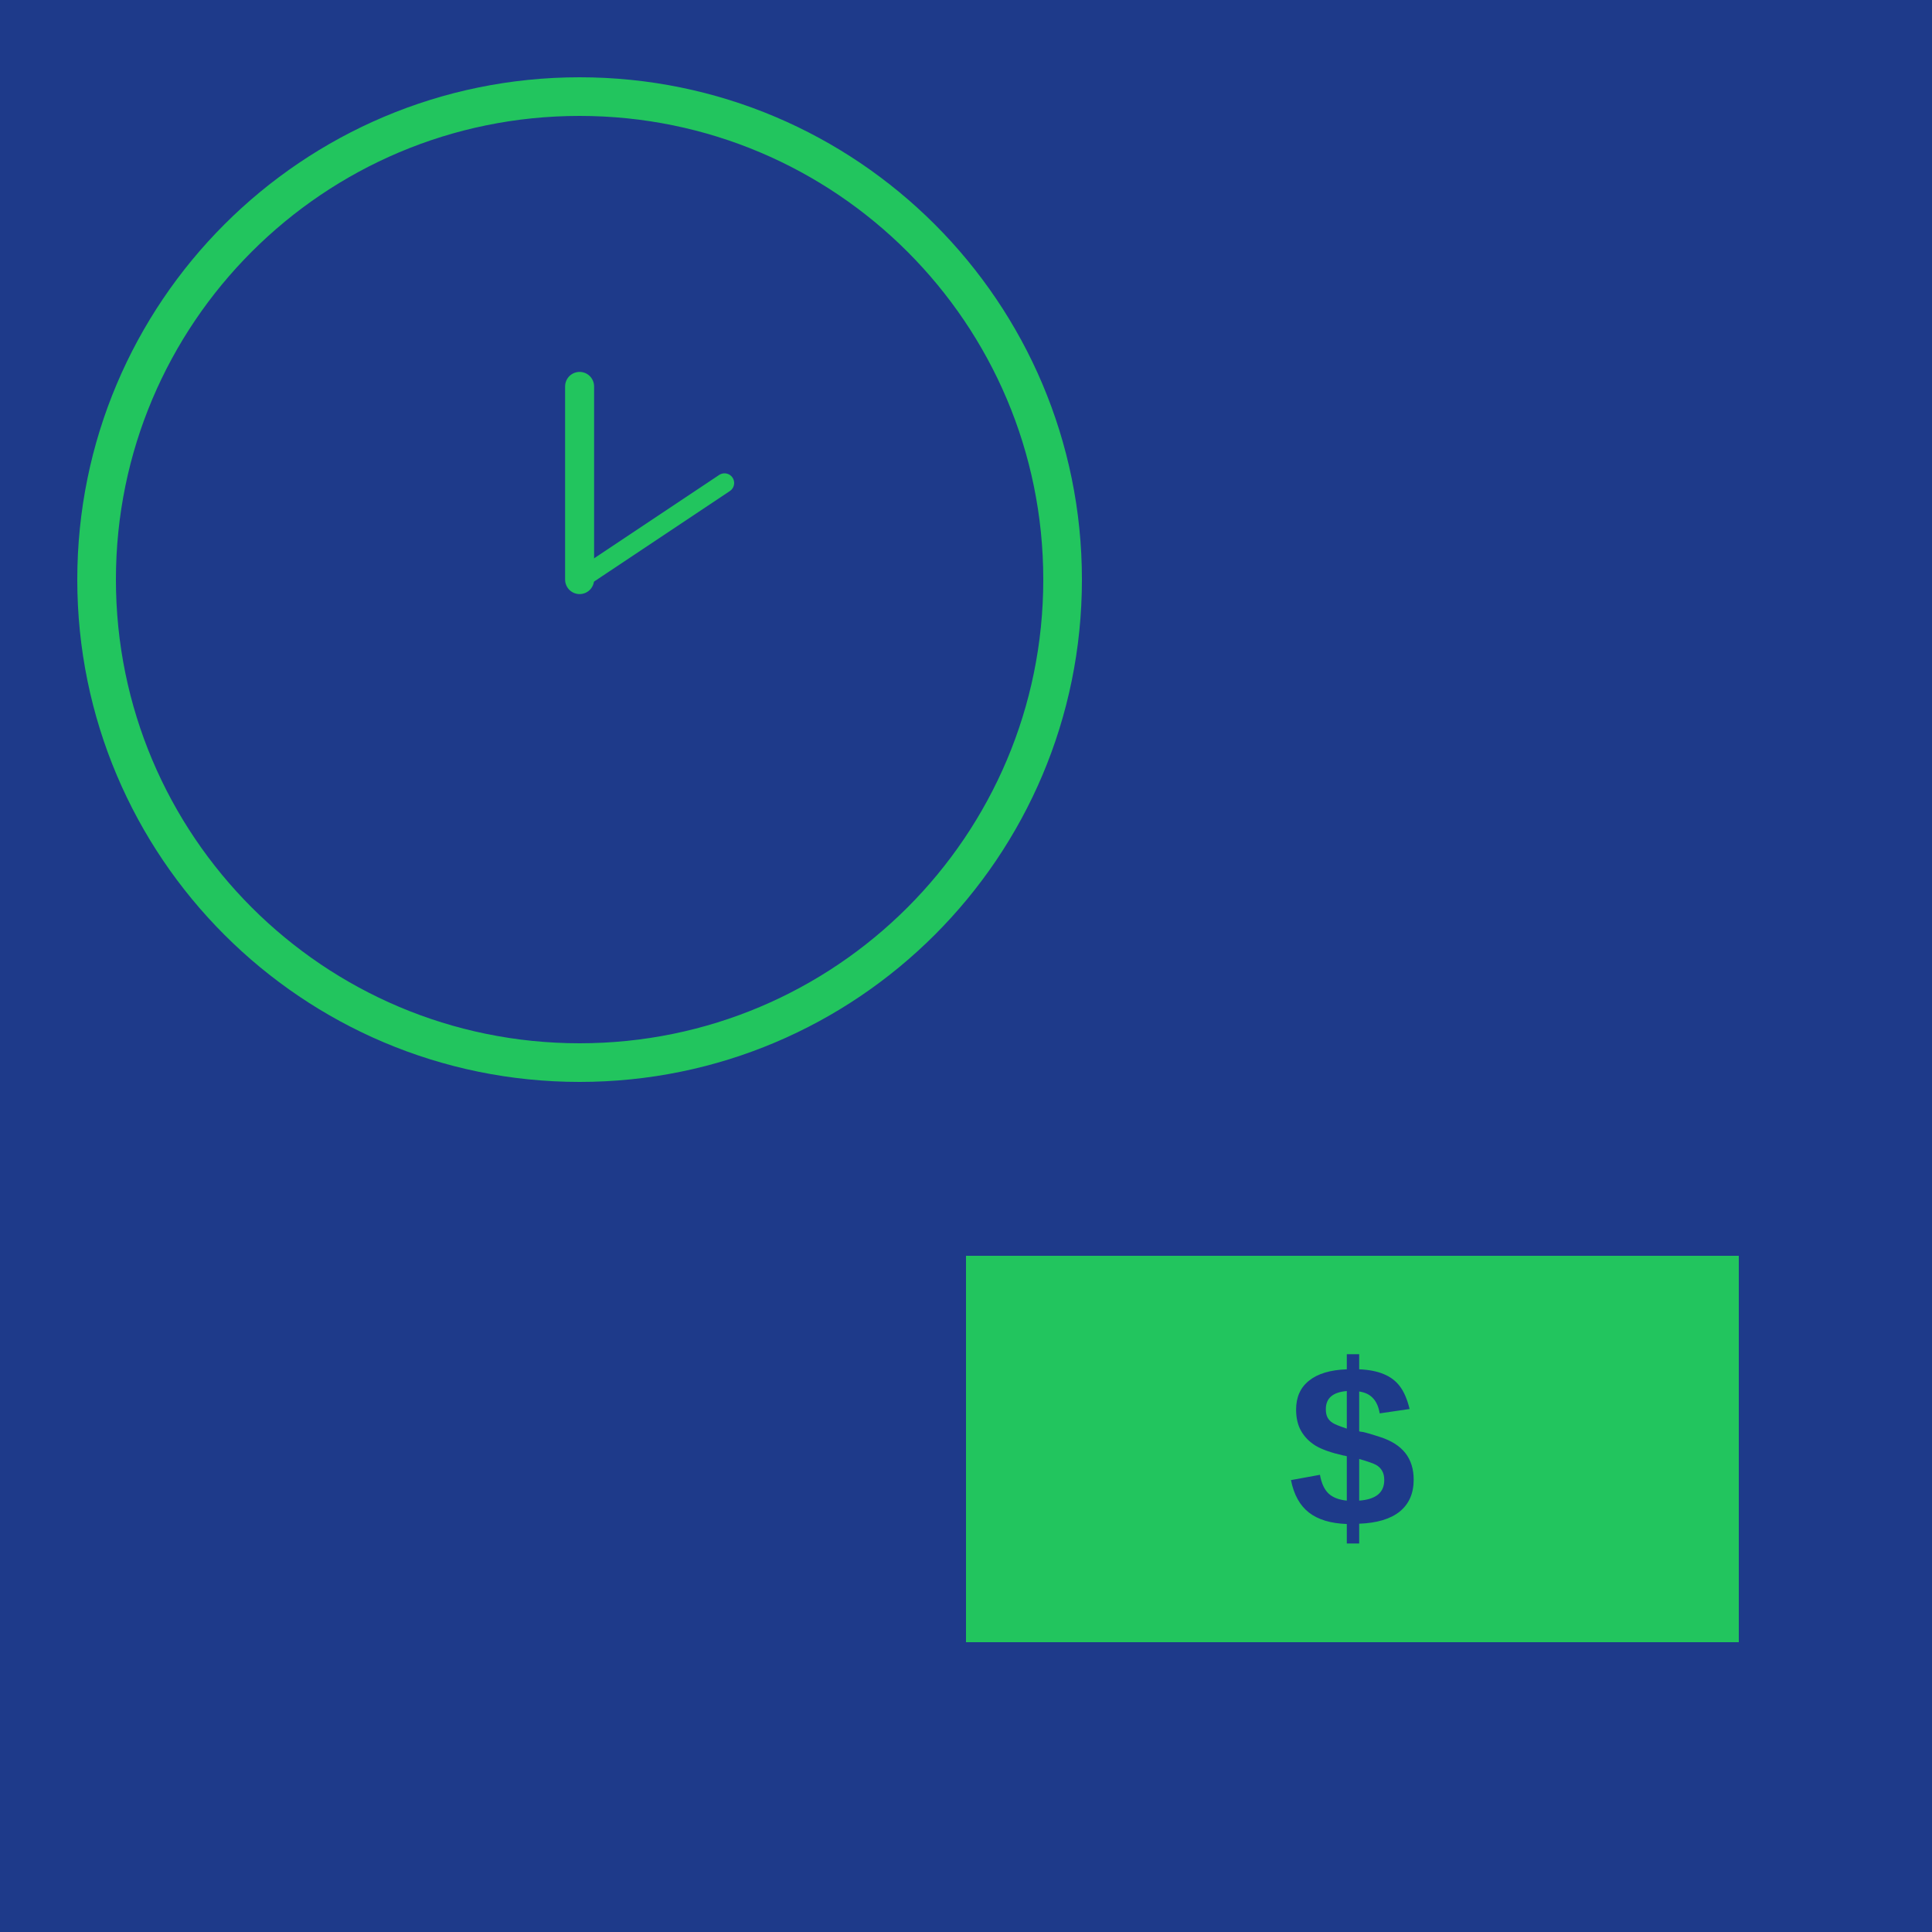
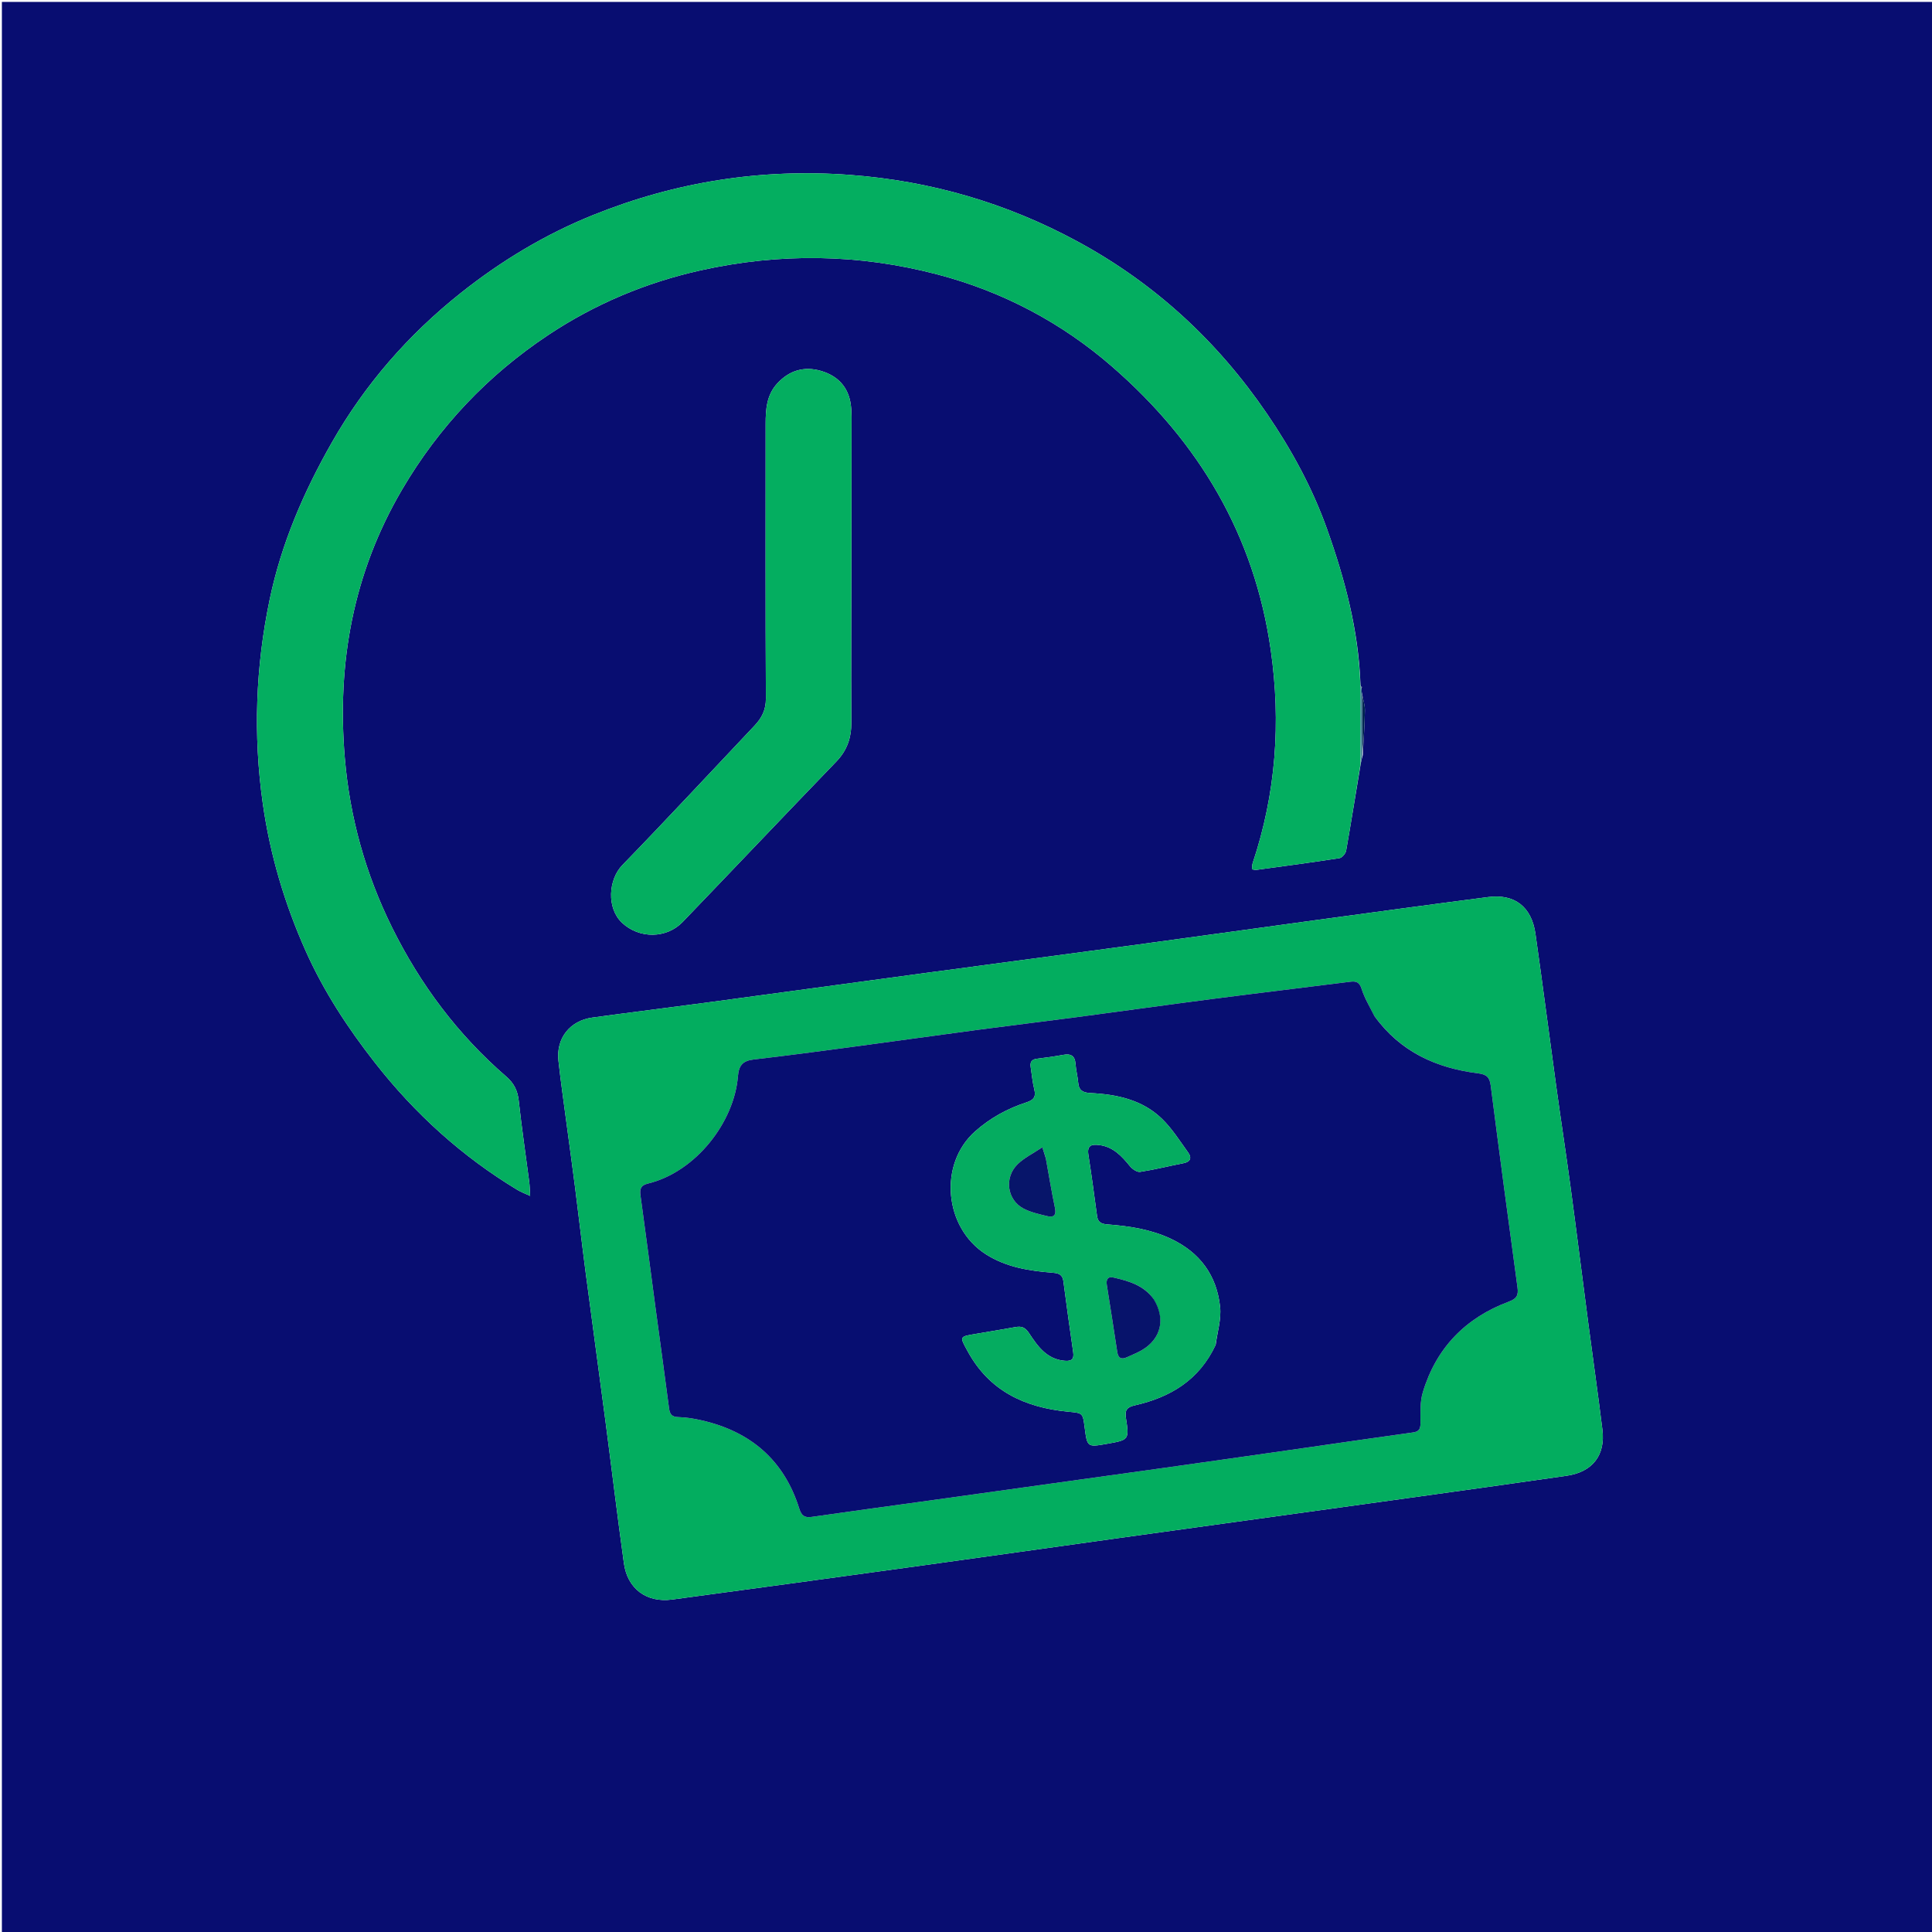
- <svg xmlns="http://www.w3.org/2000/svg" viewBox="0 0 200 200">
-   <rect width="200" height="200" fill="#1e3a8a" />
-   <circle cx="60" cy="60" r="50" fill="none" stroke="#22c55e" stroke-width="4" />
-   <line x1="60" y1="60" x2="60" y2="40" stroke="#22c55e" stroke-width="3" stroke-linecap="round" />
-   <line x1="60" y1="60" x2="75" y2="50" stroke="#22c55e" stroke-width="2" stroke-linecap="round" />
-   <g transform="translate(100, 130)">
-     <rect x="0" y="0" width="80" height="40" fill="#22c55e" />
-     <text x="40" y="28" font-family="Arial, sans-serif" font-size="24" font-weight="bold" text-anchor="middle" fill="#1e3a8a">$</text>
-   </g>
+ <svg xmlns="http://www.w3.org/2000/svg" version="1.1" id="Layer_1" x="0px" y="0px" width="100%" viewBox="0 0 1024 1024" enable-background="new 0 0 1024 1024" xml:space="preserve">
+   <path fill="#080D71" opacity="1" stroke="none" d=" M598,1025   C398.667,1025 199.833,1025 1,1025   C1,683.667 1,342.333 1,1   C342.333,1 683.667,1 1025,1   C1025,342.333 1025,683.667 1025,1025   C882.833,1025 740.667,1025 598,1025  M721.299,363.827   C721.299,363.827 721.065,363.449 721.068,362.463   C720.032,334.075 712.815,306.963 703.368,280.442   C695.63,258.717 684.629,238.526 671.643,219.467   C645.409,180.964 612.138,150.19 571.061,127.956   C533.45,107.598 493.401,95.923 450.721,92.718   C403.573,89.178 358.143,96.329 314.424,113.939   C288.972,124.191 265.605,138.268 244.098,155.387   C216.313,177.503 193.442,203.694 175.805,234.669   C160.862,260.913 149.094,288.196 142.912,317.849   C135.458,353.603 134.173,389.502 139.256,425.667   C143.083,452.895 150.85,479.013 162.024,504.036   C171.565,525.403 184.343,544.904 198.775,563.327   C219.916,590.316 244.891,612.983 274.284,630.702   C276.151,631.828 278.242,632.584 280.994,633.869   C280.792,630.674 280.778,628.535 280.505,626.429   C278.638,612.06 276.505,597.72 274.926,583.32   C274.34,577.977 272.371,574.098 268.296,570.575   C242.712,548.453 222.833,521.927 207.831,491.642   C193.765,463.245 185.407,433.274 182.757,401.741   C178.517,351.283 187.249,303.555 213.11,259.482   C232.659,226.165 258.64,198.79 290.69,177.497   C315.264,161.171 342.242,149.8 371.143,143.343   C413.205,133.945 455.18,134.532 496.839,145.454   C531.53,154.548 562.683,171.01 589.669,194.505   C635.458,234.371 664.859,283.65 673.53,344.522   C679.008,382.972 676.272,420.573 663.955,457.443   C663.623,458.437 663.697,459.567 663.568,460.766   C664.615,460.905 665.281,461.14 665.904,461.055   C680.592,459.058 695.29,457.122 709.935,454.846   C711.332,454.629 713.206,452.387 713.481,450.84   C716.178,435.629 718.583,420.366 721.246,404.612   C721.48,403.384 721.715,402.155 722.303,400.25   C722.709,392.387 723.301,384.528 723.425,376.661   C723.472,373.668 722.443,370.659 721.686,366.591   C721.64,365.874 721.593,365.158 721.74,364.389   C721.822,364.316 721.904,364.243 721.986,364.17   C721.921,364.121 721.842,364.02 721.795,364.034   C721.694,364.063 721.609,364.151 721.299,363.827  M300.386,596.258   C301.865,607.314 303.399,618.362 304.808,629.427   C306.722,644.453 308.452,659.504 310.418,674.523   C313.834,700.616 317.418,726.686 320.843,752.778   C324.159,778.043 327.184,803.349 330.69,828.587   C332.567,842.1 342.697,849.605 356.223,847.794   C400.3,841.892 444.36,835.86 488.416,829.793   C523.231,824.999 558.026,820.053 592.837,815.225   C643.811,808.154 694.795,801.147 745.769,794.075   C773.971,790.163 802.174,786.252 830.354,782.186   C844.018,780.214 850.98,771.315 849.314,757.812   C846.97,738.809 844.252,719.852 841.761,700.866   C838.62,676.931 835.635,652.976 832.413,629.052   C830.013,611.23 827.268,593.454 824.813,575.639   C821.106,548.75 817.654,521.826 813.824,494.955   C811.78,480.616 802.795,473.65 788.78,475.459   C758.071,479.425 727.39,483.611 696.708,487.782   C664.53,492.157 632.372,496.675 600.191,501.028   C564.046,505.917 527.882,510.662 491.734,515.527   C453.279,520.701 414.838,525.976 376.382,531.141   C355.585,533.934 334.757,536.5 313.966,539.338   C302.065,540.962 294.688,550.309 295.986,562.176   C297.199,573.267 298.82,584.313 300.386,596.258  M451.261,291.5   C451.29,270.175 451.336,248.85 451.331,227.525   C451.33,223.198 451.519,218.821 450.953,214.556   C449.706,205.165 444.023,199.169 435.119,196.582   C426.197,193.99 418.352,196.328 411.988,203.212   C406.326,209.337 405.81,216.92 405.813,224.712   C405.833,273.194 405.674,321.677 405.946,370.157   C405.98,376.291 403.743,380.558 399.869,384.654   C376.555,409.301 353.488,434.188 329.859,458.529   C322.46,466.151 321.376,481.36 329.798,489.191   C338.823,497.583 353.238,497.593 361.827,488.658   C389.013,460.38 416.007,431.917 443.237,403.681   C448.951,397.757 451.266,391.096 451.223,382.966   C451.064,352.812 451.221,322.656 451.261,291.5  z" />
+   <path fill="#03AD5F" opacity="1" stroke="none" d=" M300.324,595.818   C298.82,584.313 297.199,573.267 295.986,562.176   C294.688,550.309 302.065,540.962 313.966,539.338   C334.757,536.5 355.585,533.934 376.382,531.141   C414.838,525.976 453.279,520.701 491.734,515.527   C527.882,510.662 564.046,505.917 600.191,501.028   C632.372,496.675 664.53,492.157 696.708,487.782   C727.39,483.611 758.071,479.425 788.78,475.459   C802.795,473.65 811.78,480.616 813.824,494.955   C817.654,521.826 821.106,548.75 824.813,575.639   C827.268,593.454 830.013,611.23 832.413,629.052   C835.635,652.976 838.62,676.931 841.761,700.866   C844.252,719.852 846.97,738.809 849.314,757.812   C850.98,771.315 844.018,780.214 830.354,782.186   C802.174,786.252 773.971,790.163 745.769,794.075   C694.795,801.147 643.811,808.154 592.837,815.225   C558.026,820.053 523.231,824.999 488.416,829.793   C444.36,835.86 400.3,841.892 356.223,847.794   C342.697,849.605 332.567,842.1 330.69,828.587   C327.184,803.349 324.159,778.043 320.843,752.778   C317.418,726.686 313.834,700.616 310.418,674.523   C308.452,659.504 306.722,644.453 304.808,629.427   C303.399,618.362 301.865,607.314 300.324,595.818  M728.23,538.191   C725.997,533.546 723.242,529.066 721.702,524.201   C720.567,520.615 718.94,519.926 715.658,520.342   C691.383,523.419 667.084,526.306 642.818,529.445   C618.71,532.564 594.637,535.954 570.537,539.138   C553.202,541.429 535.838,543.502 518.504,545.807   C495.723,548.837 472.965,552.047 450.185,555.089   C433.35,557.337 416.513,559.586 399.641,561.528   C393.929,562.185 391.602,564.377 391.12,570.47   C389.224,594.439 369.074,621.103 343.297,627.352   C339.72,628.219 338.989,630.108 339.46,633.51   C342.179,653.145 344.711,672.805 347.345,692.451   C349.758,710.442 352.274,728.42 354.614,746.421   C355.026,749.595 356.094,751.01 359.584,751.092   C363.705,751.188 367.868,751.896 371.904,752.815   C397.83,758.721 415.552,773.901 423.603,799.522   C424.812,803.368 426.388,804.545 430.279,803.983   C449.558,801.194 468.867,798.611 488.162,795.931   C531.045,789.973 573.93,784.027 616.807,778.024   C643.022,774.353 669.226,770.594 695.432,766.855   C713.238,764.314 731.031,761.677 748.851,759.237   C752.02,758.803 752.872,757.51 752.884,754.385   C752.904,748.916 752.565,743.155 754.099,738.032   C761.161,714.447 776.751,698.457 799.711,689.889   C803.909,688.322 804.868,686.517 804.304,682.376   C799.445,646.729 794.687,611.069 790.109,575.385   C789.535,570.912 787.932,569.45 783.341,568.876   C761.216,566.113 742.126,557.446 728.23,538.191  z" />
+   <path fill="#04AE60" opacity="1" stroke="none" d=" M721.071,405.118   C718.583,420.366 716.178,435.629 713.481,450.84   C713.206,452.387 711.332,454.629 709.935,454.846   C695.29,457.122 680.592,459.058 665.904,461.055   C665.281,461.14 664.615,460.905 663.568,460.766   C663.697,459.567 663.623,458.437 663.955,457.443   C676.272,420.573 679.008,382.972 673.53,344.522   C664.859,283.65 635.458,234.371 589.669,194.505   C562.683,171.01 531.53,154.548 496.839,145.454   C455.18,134.532 413.205,133.945 371.143,143.343   C342.242,149.8 315.264,161.171 290.69,177.497   C258.64,198.79 232.659,226.165 213.11,259.482   C187.249,303.555 178.517,351.283 182.757,401.741   C185.407,433.274 193.765,463.245 207.831,491.642   C222.833,521.927 242.712,548.453 268.296,570.575   C272.371,574.098 274.34,577.977 274.926,583.32   C276.505,597.72 278.638,612.06 280.505,626.429   C280.778,628.535 280.792,630.674 280.994,633.869   C278.242,632.584 276.151,631.828 274.284,630.702   C244.891,612.983 219.916,590.316 198.775,563.327   C184.343,544.904 171.565,525.403 162.024,504.036   C150.85,479.013 143.083,452.895 139.256,425.667   C134.173,389.502 135.458,353.603 142.912,317.849   C149.094,288.196 160.862,260.913 175.805,234.669   C193.442,203.694 216.313,177.503 244.098,155.387   C265.605,138.268 288.972,124.191 314.424,113.939   C358.143,96.329 403.573,89.178 450.721,92.718   C493.401,95.923 533.45,107.598 571.061,127.956   C612.138,150.19 645.409,180.964 671.643,219.467   C684.629,238.526 695.63,258.717 703.368,280.442   C712.815,306.963 720.032,334.075 721.018,363.372   C721.003,377.894 721.037,391.506 721.071,405.118  z" />
+   <path fill="#04AE60" opacity="1" stroke="none" d=" M451.26,292   C451.221,322.656 451.064,352.812 451.223,382.966   C451.266,391.096 448.951,397.757 443.237,403.681   C416.007,431.917 389.013,460.38 361.827,488.658   C353.238,497.593 338.823,497.583 329.798,489.191   C321.376,481.36 322.46,466.151 329.859,458.529   C353.488,434.188 376.555,409.301 399.869,384.654   C403.743,380.558 405.98,376.291 405.946,370.157   C405.674,321.677 405.833,273.194 405.813,224.712   C405.81,216.92 406.326,209.337 411.988,203.212   C418.352,196.328 426.197,193.99 435.119,196.582   C444.023,199.169 449.706,205.165 450.953,214.556   C451.519,218.821 451.33,223.198 451.331,227.525   C451.336,248.85 451.29,270.175 451.26,292  z" />
+   <path fill="#002653" opacity="1" stroke="none" d=" M721.905,367.658   C722.443,370.659 723.472,373.668 723.425,376.661   C723.301,384.528 722.709,392.387 722.096,400.128   C721.894,389.223 721.899,378.441 721.905,367.658  z" />
+   <path fill="#337B8B" opacity="1" stroke="none" d=" M721.795,367.125   C721.899,378.441 721.894,389.223 721.919,400.466   C721.715,402.155 721.48,403.384 721.158,404.865   C721.037,391.506 721.003,377.894 721.017,363.865   C721.065,363.449 721.299,363.827 721.384,364.055   C721.468,364.284 721.547,364.441 721.547,364.441   C721.593,365.158 721.64,365.874 721.795,367.125  z" />
+   <path fill="#002653" opacity="1" stroke="none" d=" M721.644,364.415   C721.547,364.441 721.468,364.284 721.493,364.249   C721.609,364.151 721.694,364.063 721.795,364.034   C721.842,364.02 721.921,364.121 721.986,364.17   C721.904,364.243 721.822,364.316 721.644,364.415  z" />
+   <path fill="#070E71" opacity="1" stroke="none" d=" M728.434,538.493   C742.126,557.446 761.216,566.113 783.341,568.876   C787.932,569.45 789.535,570.912 790.109,575.385   C794.687,611.069 799.445,646.729 804.304,682.376   C804.868,686.517 803.909,688.322 799.711,689.889   C776.751,698.457 761.161,714.447 754.099,738.032   C752.565,743.155 752.904,748.916 752.884,754.385   C752.872,757.51 752.02,758.803 748.851,759.237   C731.031,761.677 713.238,764.314 695.432,766.855   C669.226,770.594 643.022,774.353 616.807,778.024   C573.93,784.027 531.045,789.973 488.162,795.931   C468.867,798.611 449.558,801.194 430.279,803.983   C426.388,804.545 424.812,803.368 423.603,799.522   C415.552,773.901 397.83,758.721 371.904,752.815   C367.868,751.896 363.705,751.188 359.584,751.092   C356.094,751.01 355.026,749.595 354.614,746.421   C352.274,728.42 349.758,710.442 347.345,692.451   C344.711,672.805 342.179,653.145 339.46,633.51   C338.989,630.108 339.72,628.219 343.297,627.352   C369.074,621.103 389.224,594.439 391.12,570.47   C391.602,564.377 393.929,562.185 399.641,561.528   C416.513,559.586 433.35,557.337 450.185,555.089   C472.965,552.047 495.723,548.837 518.504,545.807   C535.838,543.502 553.202,541.429 570.537,539.138   C594.637,535.954 618.71,532.564 642.818,529.445   C667.084,526.306 691.383,523.419 715.658,520.342   C718.94,519.926 720.567,520.615 721.702,524.201   C723.242,529.066 725.997,533.546 728.434,538.493  M644.341,712.758   C645.206,706.059 647.378,699.219 646.679,692.687   C644.893,675.996 636.018,663.827 620.522,656.546   C609.877,651.545 598.605,649.875 587.112,648.976   C584.17,648.746 581.95,648.12 581.485,644.673   C580.019,633.786 578.558,622.896 576.864,612.044   C576.085,607.06 578.521,606.403 582.535,606.885   C590.002,607.781 594.518,612.729 598.918,618.127   C600.155,619.645 602.654,621.372 604.285,621.121   C612.011,619.932 619.622,618.019 627.303,616.514   C631.094,615.771 631.711,613.577 629.747,610.856   C625.302,604.699 621.178,598.11 615.771,592.891   C605.412,582.892 591.953,580.028 578.056,579.346   C574.02,579.148 571.815,578.047 571.464,573.815   C571.188,570.503 570.283,567.239 570.055,563.927   C569.745,559.43 567.47,558.353 563.385,559.119   C558.811,559.976 554.186,560.587 549.565,561.154   C546.751,561.499 545.883,563.008 546.294,565.61   C546.917,569.558 547.235,573.581 548.203,577.441   C549.201,581.423 547.783,583.067 544.057,584.276   C533.992,587.545 524.832,592.554 516.861,599.627   C497.279,617.002 500.408,650.745 522.586,664.826   C533.613,671.828 545.801,673.591 558.288,674.614   C561.422,674.871 563.187,675.775 563.623,679.117   C565.26,691.668 567.002,704.206 568.817,716.733   C569.339,720.331 568.04,721.509 564.48,721.251   C554.902,720.558 549.996,713.572 545.466,706.67   C543.368,703.472 541.435,702.804 538.185,703.387   C531.309,704.62 524.417,705.773 517.526,706.927   C508.264,708.478 508.576,708.294 512.906,716.237   C524.415,737.346 543.266,746.021 566.029,748.214   C573.865,748.97 573.883,748.786 574.866,756.396   C576.248,767.101 576.248,767.101 586.762,765.244   C598.365,763.194 598.562,763.164 596.759,751.531   C596.083,747.164 597.478,745.774 601.581,744.836   C620.226,740.574 635.546,731.581 644.341,712.758  z" />
+   <path fill="#05AC60" opacity="1" stroke="none" d=" M644.193,713.117   C635.546,731.581 620.226,740.574 601.581,744.836   C597.478,745.774 596.083,747.164 596.759,751.531   C598.562,763.164 598.365,763.194 586.762,765.244   C576.248,767.101 576.248,767.101 574.866,756.396   C573.883,748.786 573.865,748.97 566.029,748.214   C543.266,746.021 524.415,737.346 512.906,716.237   C508.576,708.294 508.264,708.478 517.526,706.927   C524.417,705.773 531.309,704.62 538.185,703.387   C541.435,702.804 543.368,703.472 545.466,706.67   C549.996,713.572 554.902,720.558 564.48,721.251   C568.04,721.509 569.339,720.331 568.817,716.733   C567.002,704.206 565.26,691.668 563.623,679.117   C563.187,675.775 561.422,674.871 558.288,674.614   C545.801,673.591 533.613,671.828 522.586,664.826   C500.408,650.745 497.279,617.002 516.861,599.627   C524.832,592.554 533.992,587.545 544.057,584.276   C547.783,583.067 549.201,581.423 548.203,577.441   C547.235,573.581 546.917,569.558 546.294,565.61   C545.883,563.008 546.751,561.499 549.565,561.154   C554.186,560.587 558.811,559.976 563.385,559.119   C567.47,558.353 569.745,559.43 570.055,563.927   C570.283,567.239 571.188,570.503 571.464,573.815   C571.815,578.047 574.02,579.148 578.056,579.346   C591.953,580.028 605.412,582.892 615.771,592.891   C621.178,598.11 625.302,604.699 629.747,610.856   C631.711,613.577 631.094,615.771 627.303,616.514   C619.622,618.019 612.011,619.932 604.285,621.121   C602.654,621.372 600.155,619.645 598.918,618.127   C594.518,612.729 590.002,607.781 582.535,606.885   C578.521,606.403 576.085,607.06 576.864,612.044   C578.558,622.896 580.019,633.786 581.485,644.673   C581.95,648.12 584.17,648.746 587.112,648.976   C598.605,649.875 609.877,651.545 620.522,656.546   C636.018,663.827 644.893,675.996 646.679,692.687   C647.378,699.219 645.206,706.059 644.193,713.117  M611.266,688.375   C606.145,681.147 598.269,678.996 590.295,677.137   C587.058,676.383 586.179,678.198 586.646,681.145   C588.519,692.954 590.384,704.764 592.17,716.586   C592.696,720.067 594.511,720.651 597.408,719.311   C600.114,718.058 602.929,716.978 605.473,715.449   C615.431,709.463 617.866,698.989 611.266,688.375  M554.212,613.499   C553.776,612.146 553.34,610.792 552.466,608.083   C547.543,611.388 542.819,613.641 539.299,617.115   C532.146,624.173 533.787,635.972 542.415,640.518   C546.287,642.557 550.779,643.54 555.092,644.583   C558.449,645.395 559.972,644.14 559.155,640.237   C557.354,631.629 555.944,622.939 554.212,613.499  z" />
+   <path fill="#07136B" opacity="1" stroke="none" d=" M611.53,688.636   C617.866,698.989 615.431,709.463 605.473,715.449   C602.929,716.978 600.114,718.058 597.408,719.311   C594.511,720.651 592.696,720.067 592.17,716.586   C590.384,704.764 588.519,692.954 586.646,681.145   C586.179,678.198 587.058,676.383 590.295,677.137   C598.269,678.996 606.145,681.147 611.53,688.636  z" />
+   <path fill="#07156A" opacity="1" stroke="none" d=" M554.293,613.891   C555.944,622.939 557.354,631.629 559.155,640.237   C559.972,644.14 558.449,645.395 555.092,644.583   C550.779,643.54 546.287,642.557 542.415,640.518   C533.787,635.972 532.146,624.173 539.299,617.115   C542.819,613.641 547.543,611.388 552.466,608.083   C553.34,610.792 553.776,612.146 554.293,613.891  z" />
</svg>
